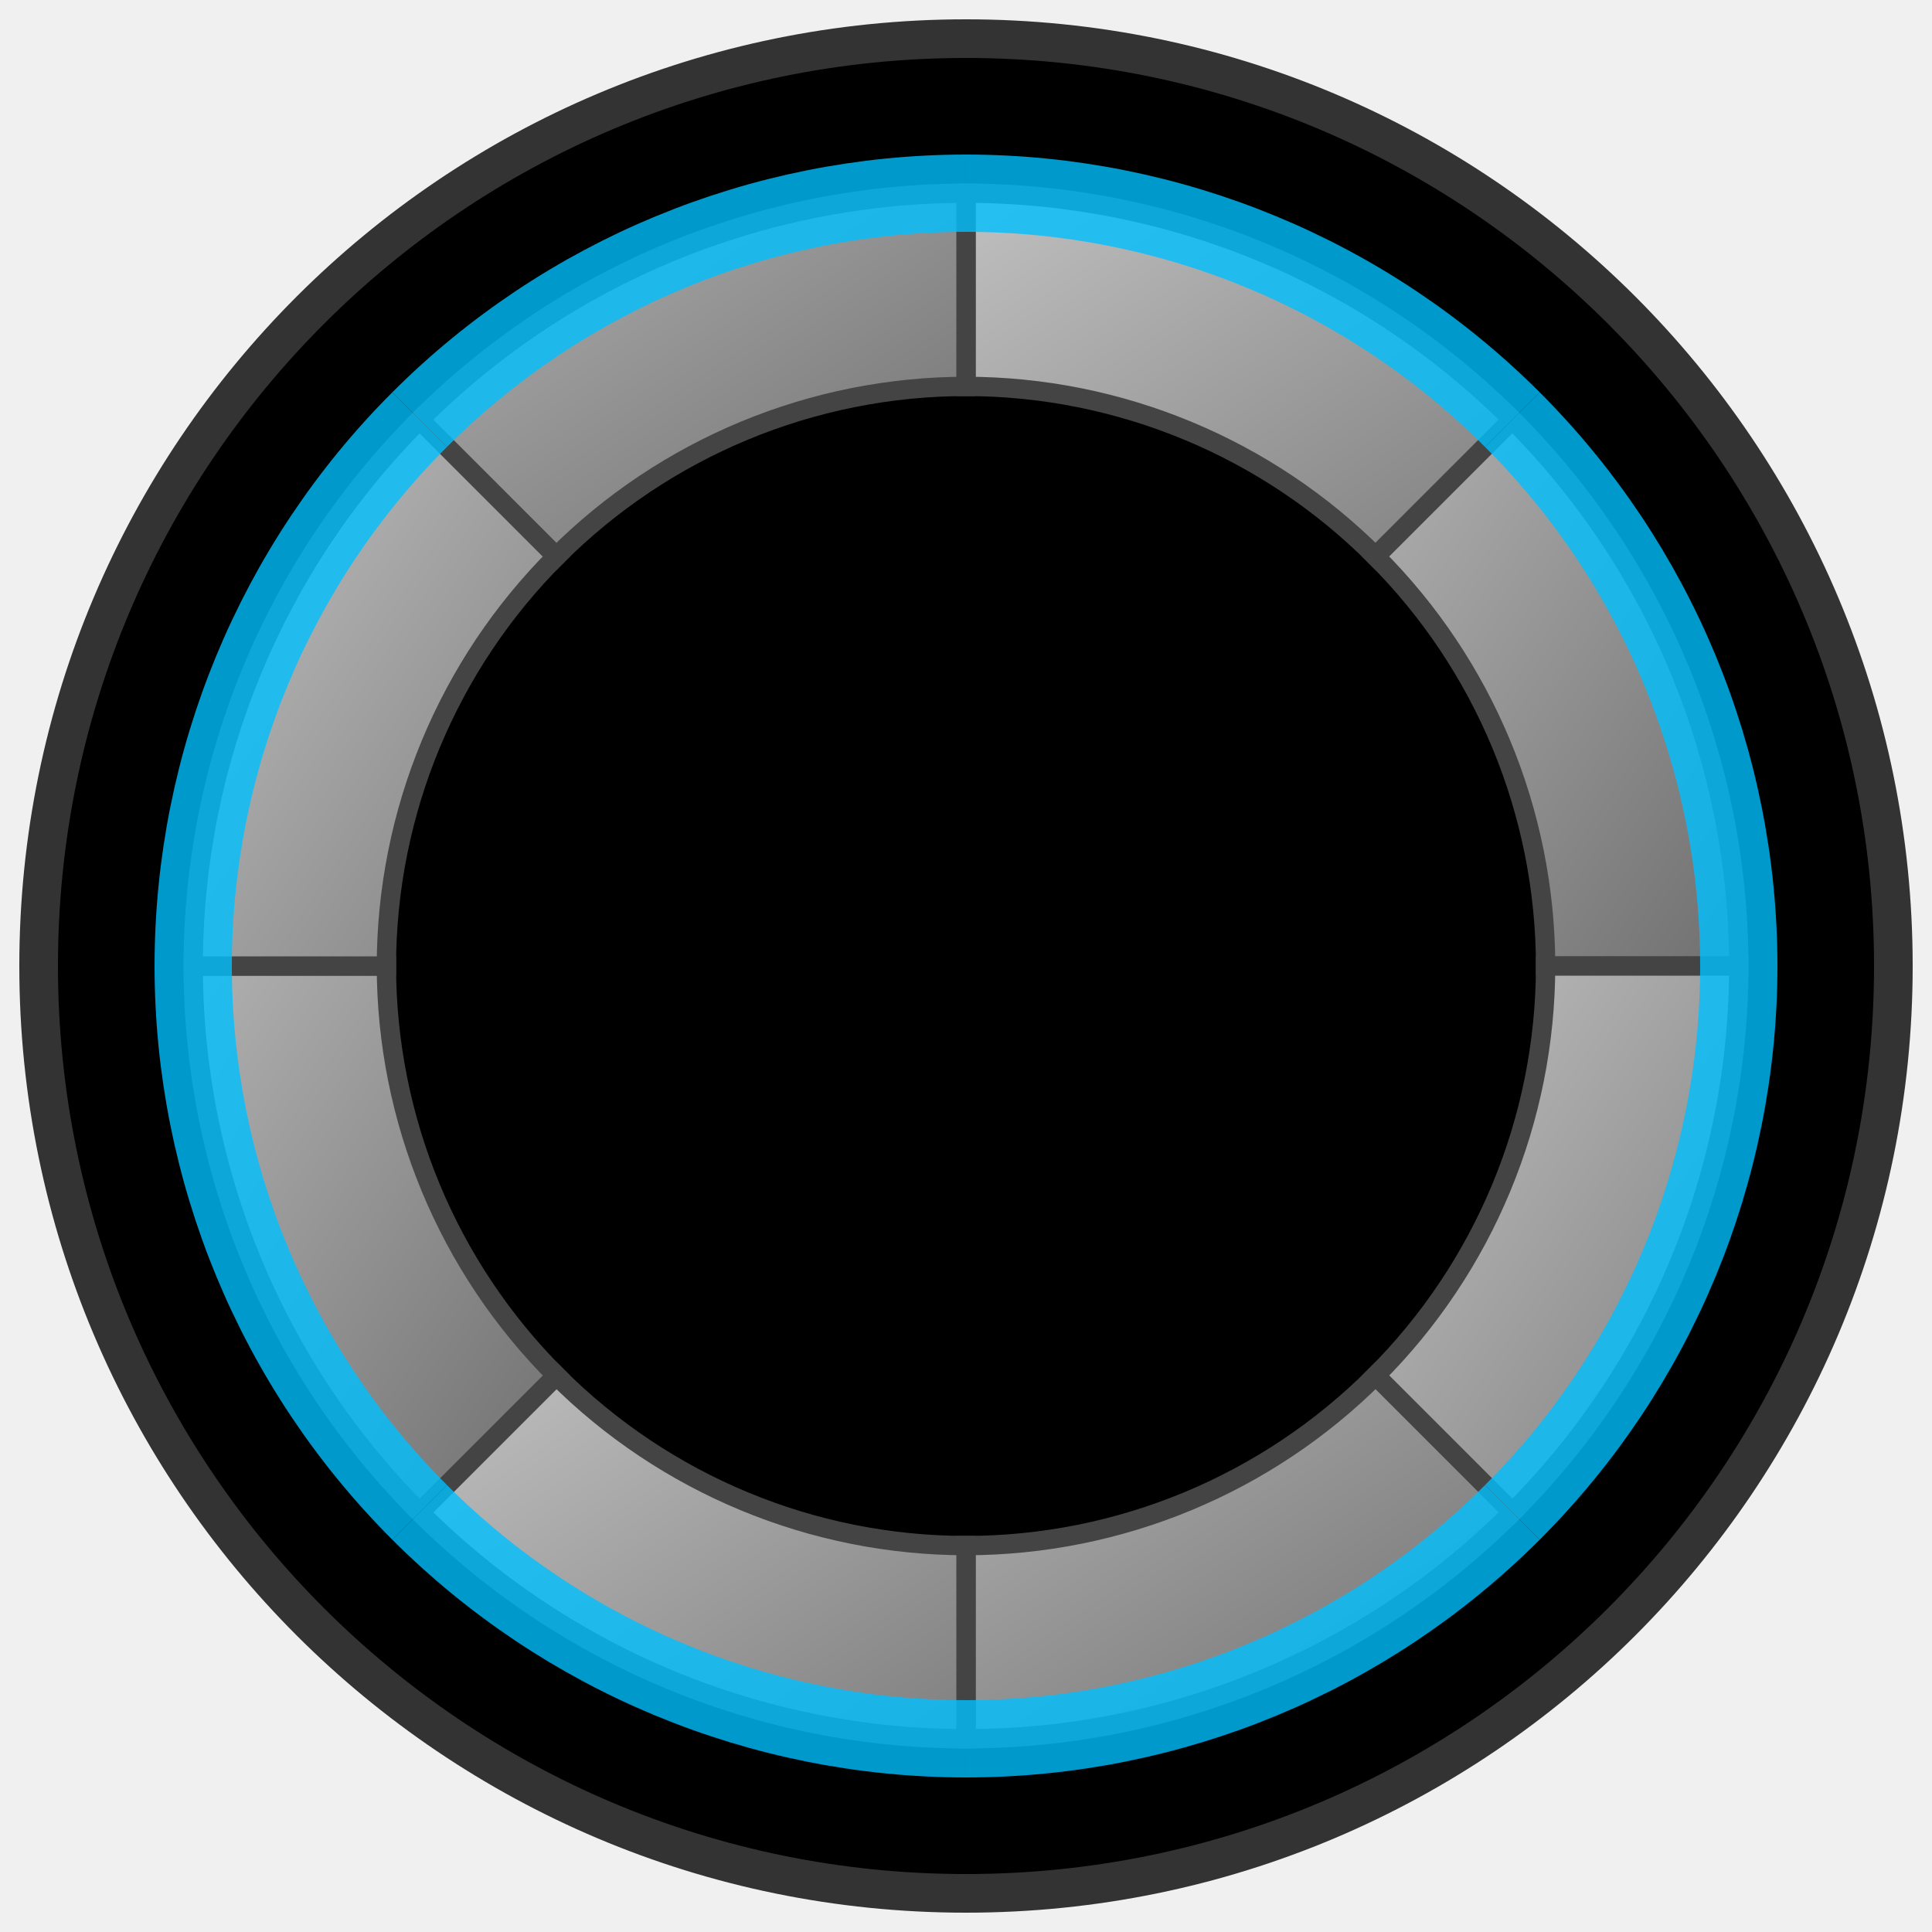
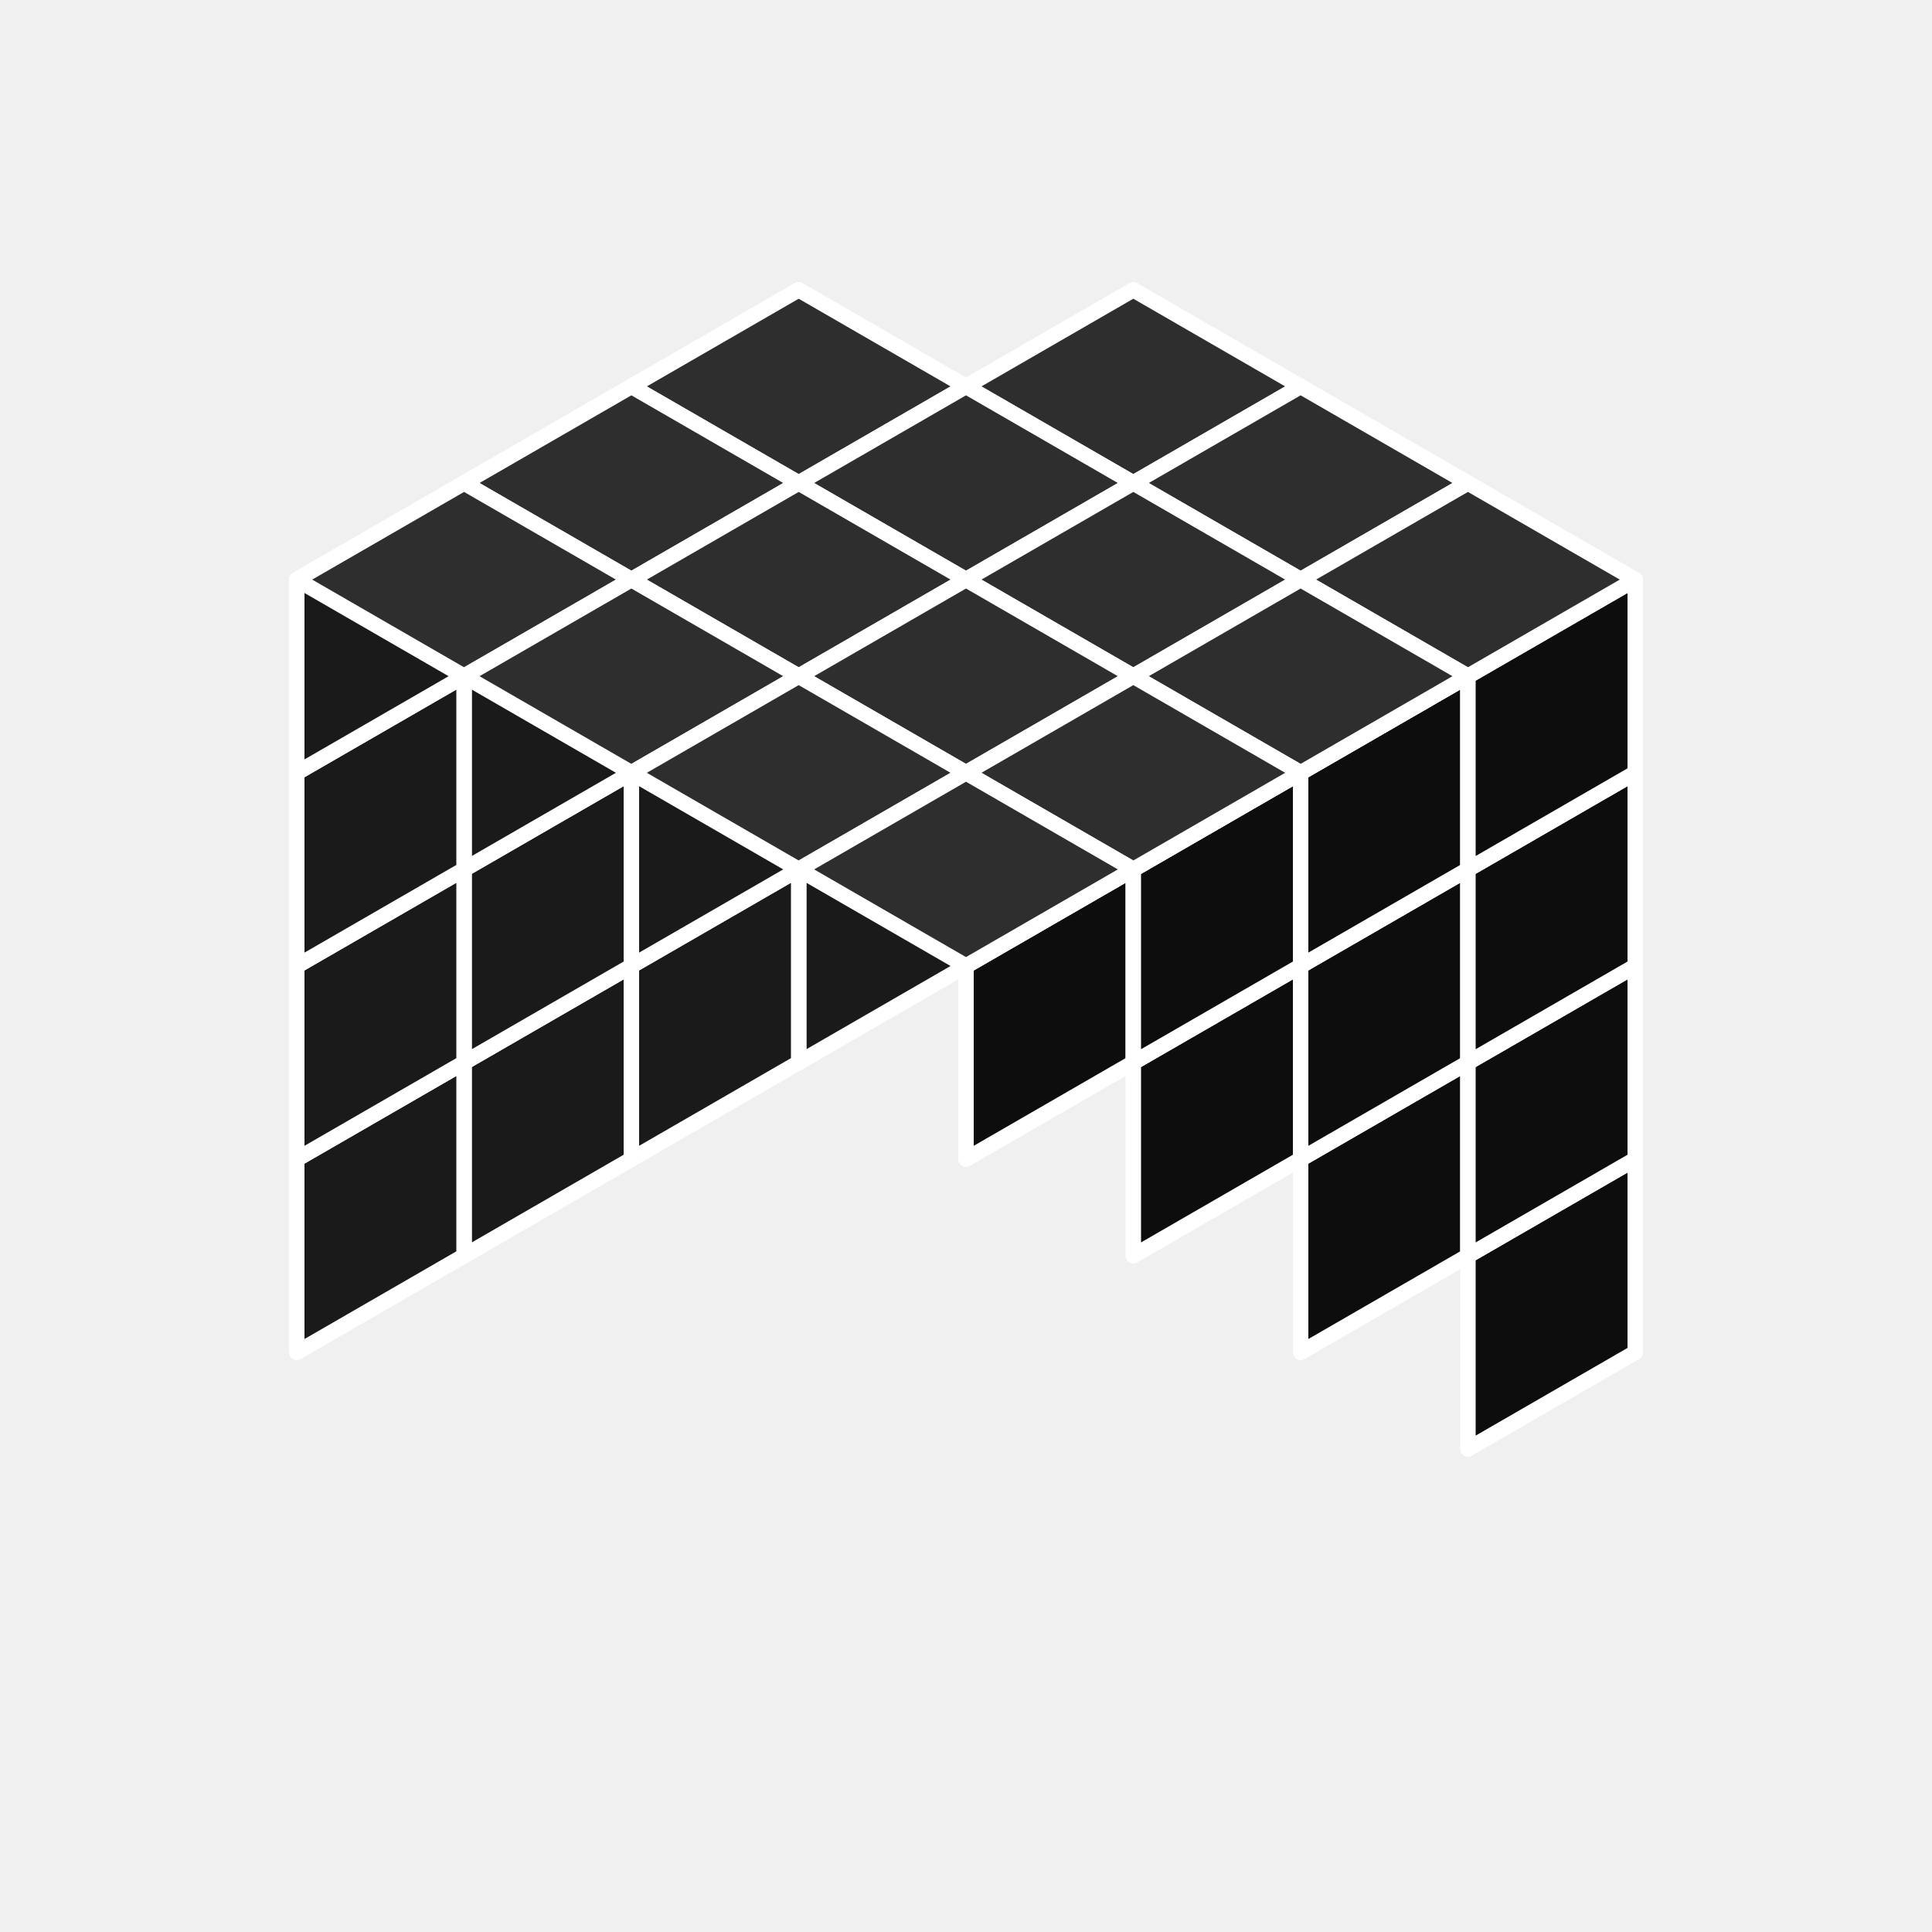
- <svg xmlns="http://www.w3.org/2000/svg" width="50" height="50" viewBox="0 0 50 50" fill="none">
-   <circle cx="25" cy="25" r="24" fill="black" stroke="#333" stroke-width="1" />
-   <g transform="translate(25,25)">
-     <path d="M0,-20 A20,20 0 0,1 14.14,-14.14 L10.6,-10.6 A15,15 0 0,0 0,-15 Z" fill="url(#metallic1)" stroke="#444" stroke-width="0.5" />
-     <path d="M14.14,-14.14 A20,20 0 0,1 20,0 L15,0 A15,15 0 0,0 10.6,-10.6 Z" fill="url(#metallic2)" stroke="#444" stroke-width="0.5" />
-     <path d="M20,0 A20,20 0 0,1 14.14,14.14 L10.6,10.6 A15,15 0 0,0 15,0 Z" fill="url(#metallic3)" stroke="#444" stroke-width="0.5" />
-     <path d="M14.14,14.14 A20,20 0 0,1 0,20 L0,15 A15,15 0 0,0 10.6,10.6 Z" fill="url(#metallic4)" stroke="#444" stroke-width="0.5" />
-     <path d="M0,20 A20,20 0 0,1 -14.14,14.14 L-10.6,10.6 A15,15 0 0,0 0,15 Z" fill="url(#metallic5)" stroke="#444" stroke-width="0.5" />
-     <path d="M-14.14,14.14 A20,20 0 0,1 -20,0 L-15,0 A15,15 0 0,0 -10.6,10.6 Z" fill="url(#metallic6)" stroke="#444" stroke-width="0.5" />
-     <path d="M-20,0 A20,20 0 0,1 -14.14,-14.14 L-10.6,-10.6 A15,15 0 0,0 -15,0 Z" fill="url(#metallic7)" stroke="#444" stroke-width="0.5" />
-     <path d="M-14.14,-14.14 A20,20 0 0,1 0,-20 L0,-15 A15,15 0 0,0 -10.6,-10.6 Z" fill="url(#metallic8)" stroke="#444" stroke-width="0.5" />
-     <path d="M0,-20 A20,20 0 0,1 14.14,-14.14" stroke="#00BFFF" stroke-width="2" fill="none" opacity="0.8" />
-     <path d="M14.14,-14.14 A20,20 0 0,1 20,0" stroke="#00BFFF" stroke-width="2" fill="none" opacity="0.8" />
-     <path d="M20,0 A20,20 0 0,1 14.14,14.14" stroke="#00BFFF" stroke-width="2" fill="none" opacity="0.8" />
-     <path d="M14.14,14.14 A20,20 0 0,1 0,20" stroke="#00BFFF" stroke-width="2" fill="none" opacity="0.8" />
-     <path d="M0,20 A20,20 0 0,1 -14.14,14.14" stroke="#00BFFF" stroke-width="2" fill="none" opacity="0.8" />
-     <path d="M-14.14,14.14 A20,20 0 0,1 -20,0" stroke="#00BFFF" stroke-width="2" fill="none" opacity="0.8" />
-     <path d="M-20,0 A20,20 0 0,1 -14.14,-14.14" stroke="#00BFFF" stroke-width="2" fill="none" opacity="0.8" />
-     <path d="M-14.14,-14.14 A20,20 0 0,1 0,-20" stroke="#00BFFF" stroke-width="2" fill="none" opacity="0.8" />
+ <svg xmlns="http://www.w3.org/2000/svg" width="512" height="512" viewBox="0 0 100 100" fill="none">
+   <g stroke="#ffffff" stroke-width="0.8" stroke-linejoin="round" stroke-linecap="round">
+     <path d="M50.00,40.00 L41.34,45.00 L41.34,55.00 L50.00,50.00 Z" fill="#1a1a1a" />
+     <path d="M50.00,30.00 L41.34,35.00 L41.34,45.00 L50.00,40.00 Z" fill="#1a1a1a" />
+     <path d="M50.00,20.00 L41.34,25.00 L41.34,35.00 L50.00,30.00 Z" fill="#1a1a1a" />
+     <path d="M58.66,25.00 L50.00,30.00 L50.00,40.00 L58.66,35.00 Z" fill="#1a1a1a" />
+     <path d="M41.34,45.00 L32.68,50.00 L32.68,60.00 L41.34,55.00 Z" fill="#1a1a1a" />
+     <path d="M41.34,35.00 L32.68,40.00 L32.68,50.00 L41.34,45.00 Z" fill="#1a1a1a" />
+     <path d="M41.34,25.00 L32.68,30.00 L32.68,40.00 L41.34,35.00 Z" fill="#1a1a1a" />
+     <path d="M41.34,15.00 L32.68,20.00 L32.68,30.00 L41.34,25.00 Z" fill="#1a1a1a" />
+     <path d="M32.68,50.00 L24.02,55.00 L24.02,65.00 L32.68,60.00 Z" fill="#1a1a1a" />
+     <path d="M32.68,40.00 L24.02,45.00 L24.02,55.00 L32.68,50.00 Z" fill="#1a1a1a" />
+     <path d="M32.68,30.00 L24.02,35.00 L24.02,45.00 L32.68,40.00 Z" fill="#1a1a1a" />
+     <path d="M32.68,20.00 L24.02,25.00 L24.02,35.00 L32.68,30.00 Z" fill="#1a1a1a" />
+     <path d="M24.02,55.00 L15.36,60.00 L15.36,70.00 L24.02,65.00 Z" fill="#1a1a1a" />
+     <path d="M24.02,45.00 L15.36,50.00 L15.36,60.00 L24.02,55.00 Z" fill="#1a1a1a" />
+     <path d="M24.02,35.00 L15.36,40.00 L15.36,50.00 L24.02,45.00 Z" fill="#1a1a1a" />
+     <path d="M24.02,25.00 L15.36,30.00 L15.36,40.00 L24.02,35.00 Z" fill="#1a1a1a" />
+     <path d="M58.66,45.00 L50.00,50.00 L50.00,60.00 L58.66,55.00 Z" fill="#0d0d0d" />
+     <path d="M58.66,35.00 L50.00,40.00 L50.00,50.00 L58.66,45.00 Z" fill="#0d0d0d" />
+     <path d="M58.66,25.00 L50.00,30.00 L50.00,40.00 L58.66,35.00 Z" fill="#0d0d0d" />
+     <path d="M50.00,30.00 L41.34,35.00 L41.34,45.00 L50.00,40.00 Z" fill="#0d0d0d" />
+     <path d="M67.32,50.00 L58.66,55.00 L58.66,65.00 L67.32,60.00 Z" fill="#0d0d0d" />
+     <path d="M67.32,40.00 L58.66,45.00 L58.66,55.00 L67.32,50.00 Z" fill="#0d0d0d" />
+     <path d="M67.32,30.00 L58.66,35.00 L58.66,45.00 L67.32,40.00 Z" fill="#0d0d0d" />
+     <path d="M67.32,20.00 L58.66,25.00 L58.66,35.00 L67.32,30.00 Z" fill="#0d0d0d" />
+     <path d="M75.98,55.00 L67.32,60.00 L67.32,70.00 L75.98,65.00 Z" fill="#0d0d0d" />
+     <path d="M75.98,45.00 L67.32,50.00 L67.32,60.00 L75.98,55.00 Z" fill="#0d0d0d" />
+     <path d="M75.98,35.00 L67.32,40.00 L67.32,50.00 L75.98,45.00 Z" fill="#0d0d0d" />
+     <path d="M75.98,25.00 L67.32,30.00 L67.32,40.00 L75.98,35.00 Z" fill="#0d0d0d" />
+     <path d="M84.64,60.00 L75.98,65.00 L75.98,75.00 L84.64,70.00 Z" fill="#0d0d0d" />
+     <path d="M84.64,50.00 L75.98,55.00 L75.98,65.00 L84.64,60.00 Z" fill="#0d0d0d" />
+     <path d="M84.64,40.00 L75.98,45.00 L75.98,55.00 L84.64,50.00 Z" fill="#0d0d0d" />
+     <path d="M84.64,30.00 L75.98,35.00 L75.98,45.00 L84.64,40.00 Z" fill="#0d0d0d" />
+     <path d="M50.00,20.00 L58.66,25.00 L50.00,30.00 L41.34,25.00 Z" fill="#2e2e2e" />
+     <path d="M41.34,15.00 L50.00,20.00 L41.34,25.00 L32.68,20.00 Z" fill="#2e2e2e" />
+     <path d="M32.68,20.00 L41.34,25.00 L32.68,30.00 L24.02,25.00 Z" fill="#2e2e2e" />
+     <path d="M24.02,25.00 L32.68,30.00 L24.02,35.00 L15.36,30.00 Z" fill="#2e2e2e" />
+     <path d="M58.66,15.00 L67.32,20.00 L58.66,25.00 L50.00,20.00 Z" fill="#2e2e2e" />
+     <path d="M50.00,20.00 L58.66,25.00 L50.00,30.00 L41.34,25.00 Z" fill="#2e2e2e" />
+     <path d="M41.34,25.00 L50.00,30.00 L41.34,35.00 L32.68,30.00 Z" fill="#2e2e2e" />
+     <path d="M32.68,30.00 L41.34,35.00 L32.68,40.00 L24.02,35.00 Z" fill="#2e2e2e" />
+     <path d="M67.32,20.00 L75.98,25.00 L67.32,30.00 L58.66,25.00 Z" fill="#2e2e2e" />
+     <path d="M58.66,25.00 L67.32,30.00 L58.66,35.00 L50.00,30.00 Z" fill="#2e2e2e" />
+     <path d="M50.00,30.00 L58.66,35.00 L50.00,40.00 L41.34,35.00 Z" fill="#2e2e2e" />
+     <path d="M41.34,35.00 L50.00,40.00 L41.34,45.00 L32.68,40.00 Z" fill="#2e2e2e" />
+     <path d="M75.98,25.00 L84.64,30.00 L75.98,35.00 L67.32,30.00 Z" fill="#2e2e2e" />
+     <path d="M67.32,30.00 L75.98,35.00 L67.32,40.00 L58.66,35.00 Z" fill="#2e2e2e" />
+     <path d="M58.66,35.00 L67.32,40.00 L58.66,45.00 L50.00,40.00 Z" fill="#2e2e2e" />
+     <path d="M50.00,40.00 L58.66,45.00 L50.00,50.00 L41.34,45.00 Z" fill="#2e2e2e" />
  </g>
-   <defs>
-     <linearGradient id="metallic1" x1="0%" y1="0%" x2="100%" y2="100%">
-       <stop offset="0%" style="stop-color:#C0C0C0;stop-opacity:1" />
-       <stop offset="50%" style="stop-color:#A0A0A0;stop-opacity:1" />
-       <stop offset="100%" style="stop-color:#808080;stop-opacity:1" />
-     </linearGradient>
-     <linearGradient id="metallic2" x1="0%" y1="0%" x2="100%" y2="100%">
-       <stop offset="0%" style="stop-color:#B0B0B0;stop-opacity:1" />
-       <stop offset="50%" style="stop-color:#909090;stop-opacity:1" />
-       <stop offset="100%" style="stop-color:#707070;stop-opacity:1" />
-     </linearGradient>
-     <linearGradient id="metallic3" x1="0%" y1="0%" x2="100%" y2="100%">
-       <stop offset="0%" style="stop-color:#C0C0C0;stop-opacity:1" />
-       <stop offset="50%" style="stop-color:#A0A0A0;stop-opacity:1" />
-       <stop offset="100%" style="stop-color:#808080;stop-opacity:1" />
-     </linearGradient>
-     <linearGradient id="metallic4" x1="0%" y1="0%" x2="100%" y2="100%">
-       <stop offset="0%" style="stop-color:#B0B0B0;stop-opacity:1" />
-       <stop offset="50%" style="stop-color:#909090;stop-opacity:1" />
-       <stop offset="100%" style="stop-color:#707070;stop-opacity:1" />
-     </linearGradient>
-     <linearGradient id="metallic5" x1="0%" y1="0%" x2="100%" y2="100%">
-       <stop offset="0%" style="stop-color:#C0C0C0;stop-opacity:1" />
-       <stop offset="50%" style="stop-color:#A0A0A0;stop-opacity:1" />
-       <stop offset="100%" style="stop-color:#808080;stop-opacity:1" />
-     </linearGradient>
-     <linearGradient id="metallic6" x1="0%" y1="0%" x2="100%" y2="100%">
-       <stop offset="0%" style="stop-color:#B0B0B0;stop-opacity:1" />
-       <stop offset="50%" style="stop-color:#909090;stop-opacity:1" />
-       <stop offset="100%" style="stop-color:#707070;stop-opacity:1" />
-     </linearGradient>
-     <linearGradient id="metallic7" x1="0%" y1="0%" x2="100%" y2="100%">
-       <stop offset="0%" style="stop-color:#C0C0C0;stop-opacity:1" />
-       <stop offset="50%" style="stop-color:#A0A0A0;stop-opacity:1" />
-       <stop offset="100%" style="stop-color:#808080;stop-opacity:1" />
-     </linearGradient>
-     <linearGradient id="metallic8" x1="0%" y1="0%" x2="100%" y2="100%">
-       <stop offset="0%" style="stop-color:#B0B0B0;stop-opacity:1" />
-       <stop offset="50%" style="stop-color:#909090;stop-opacity:1" />
-       <stop offset="100%" style="stop-color:#707070;stop-opacity:1" />
-     </linearGradient>
-   </defs>
</svg>
